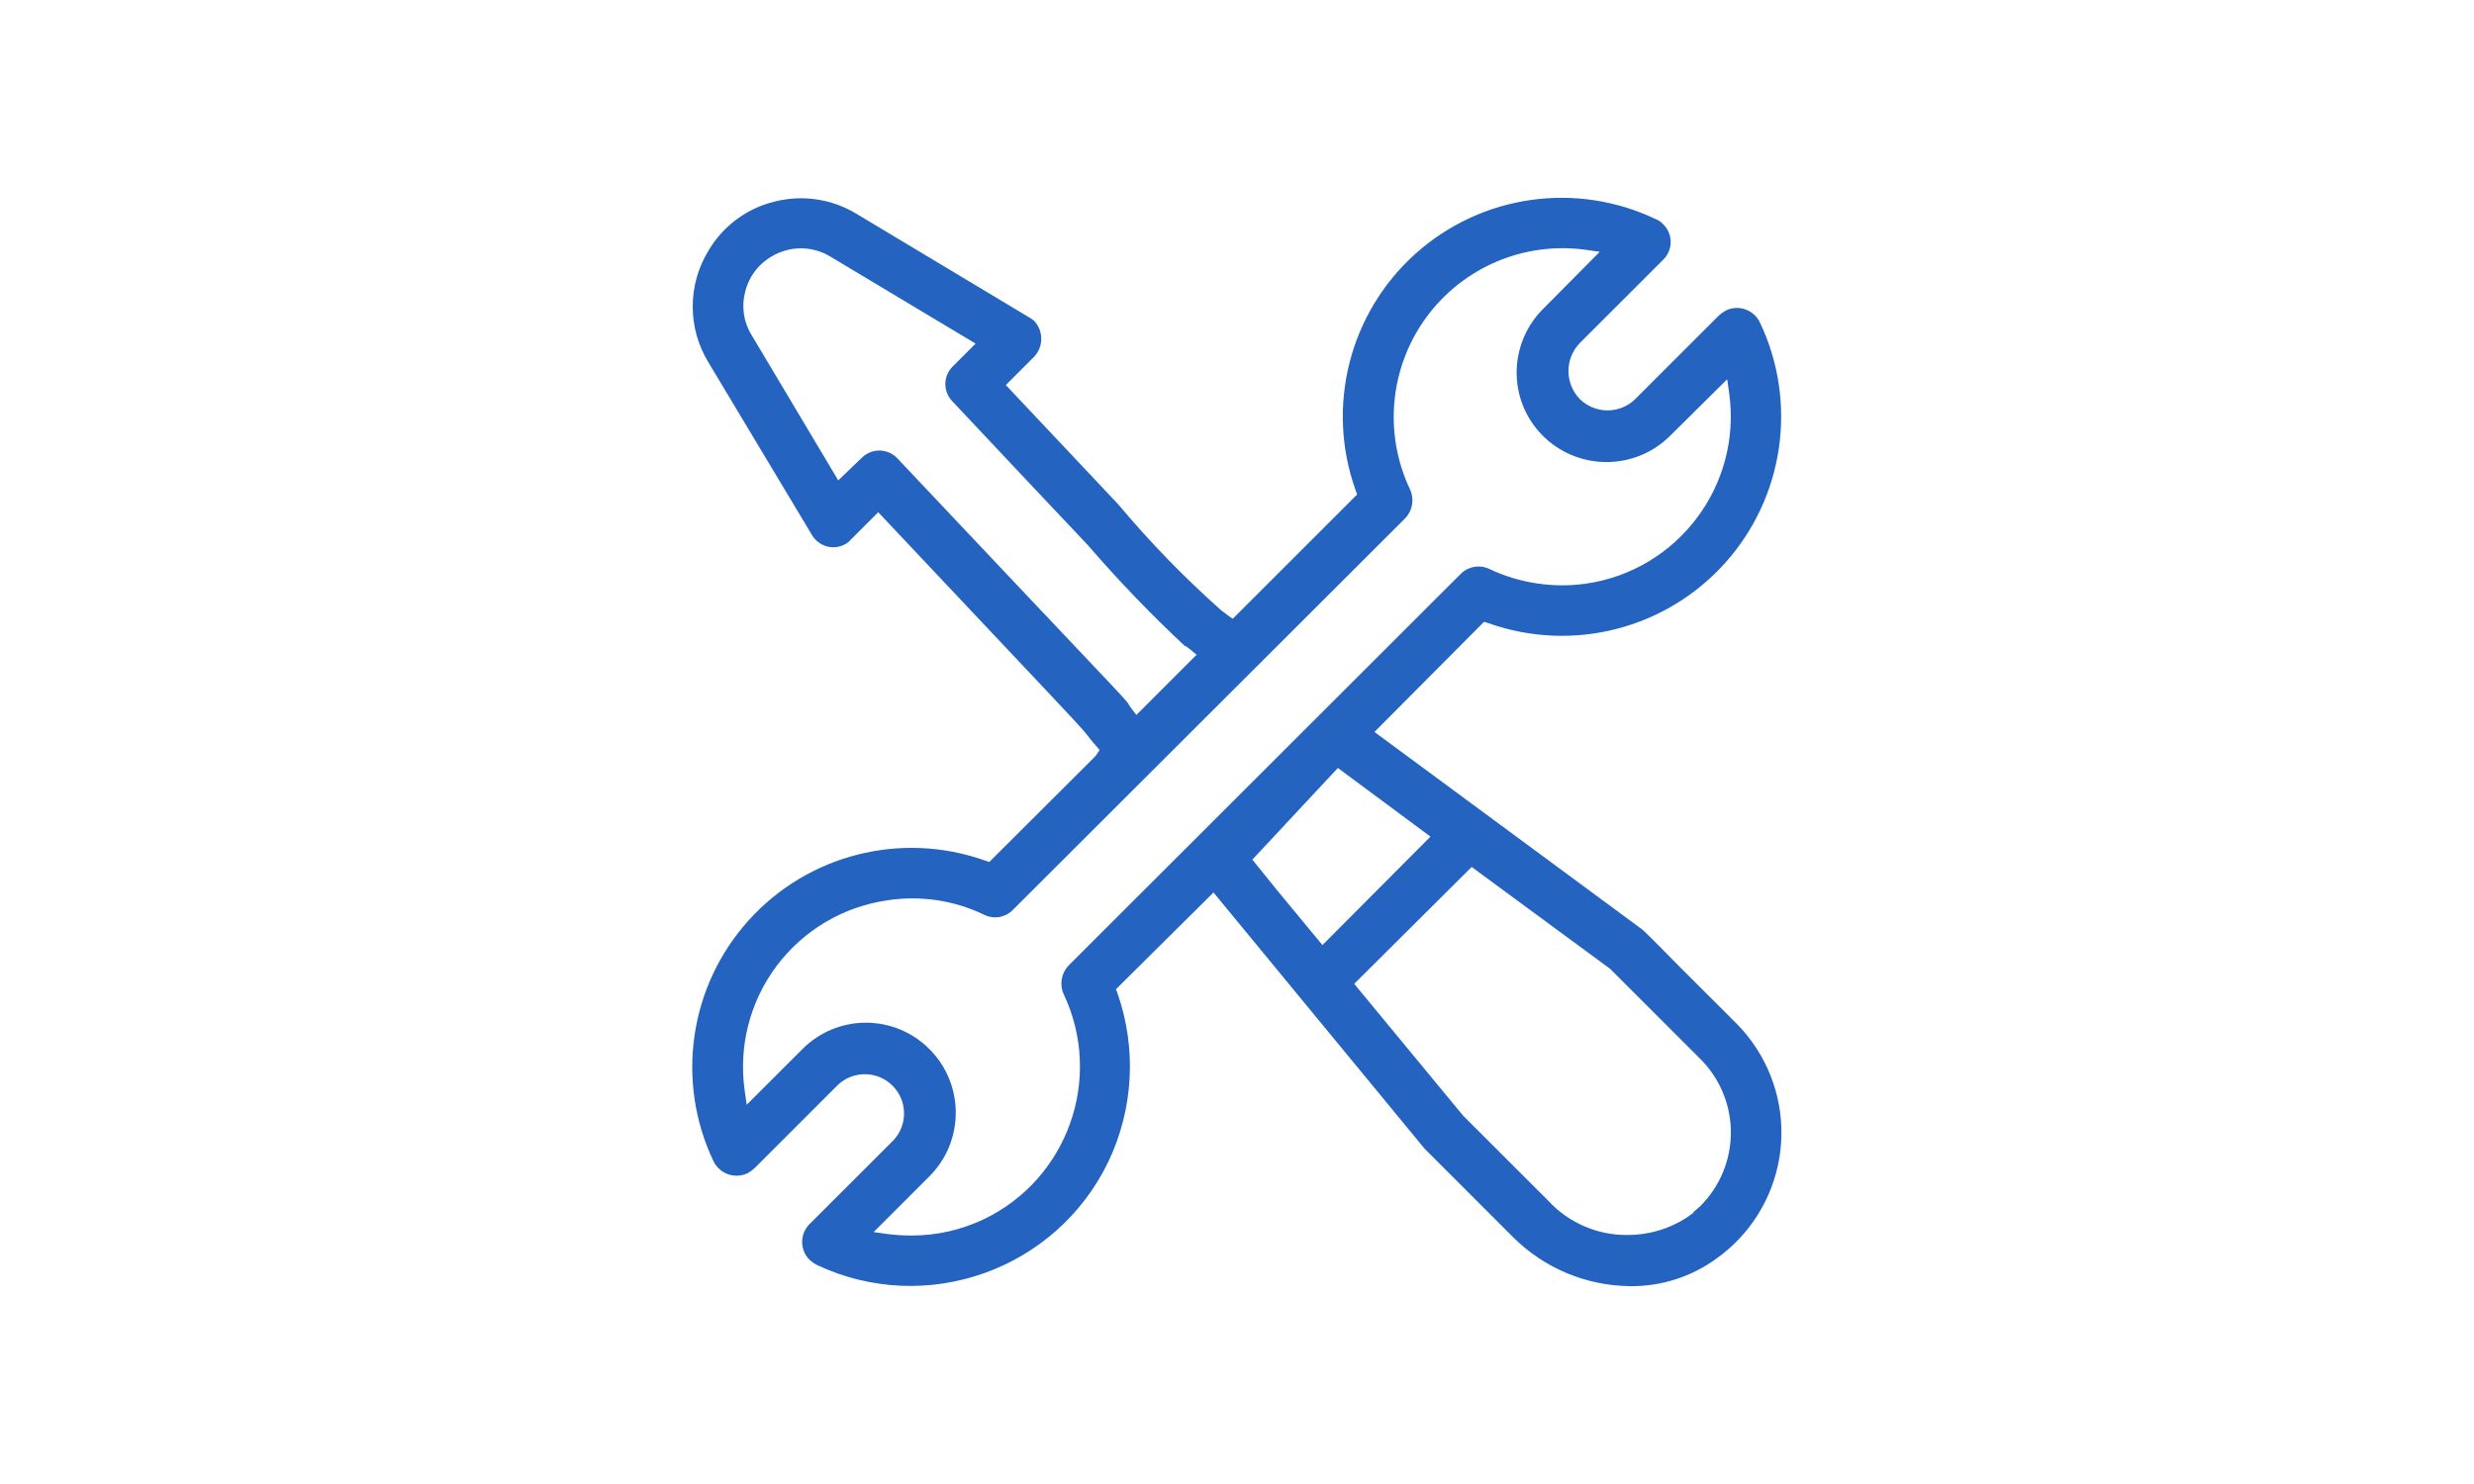
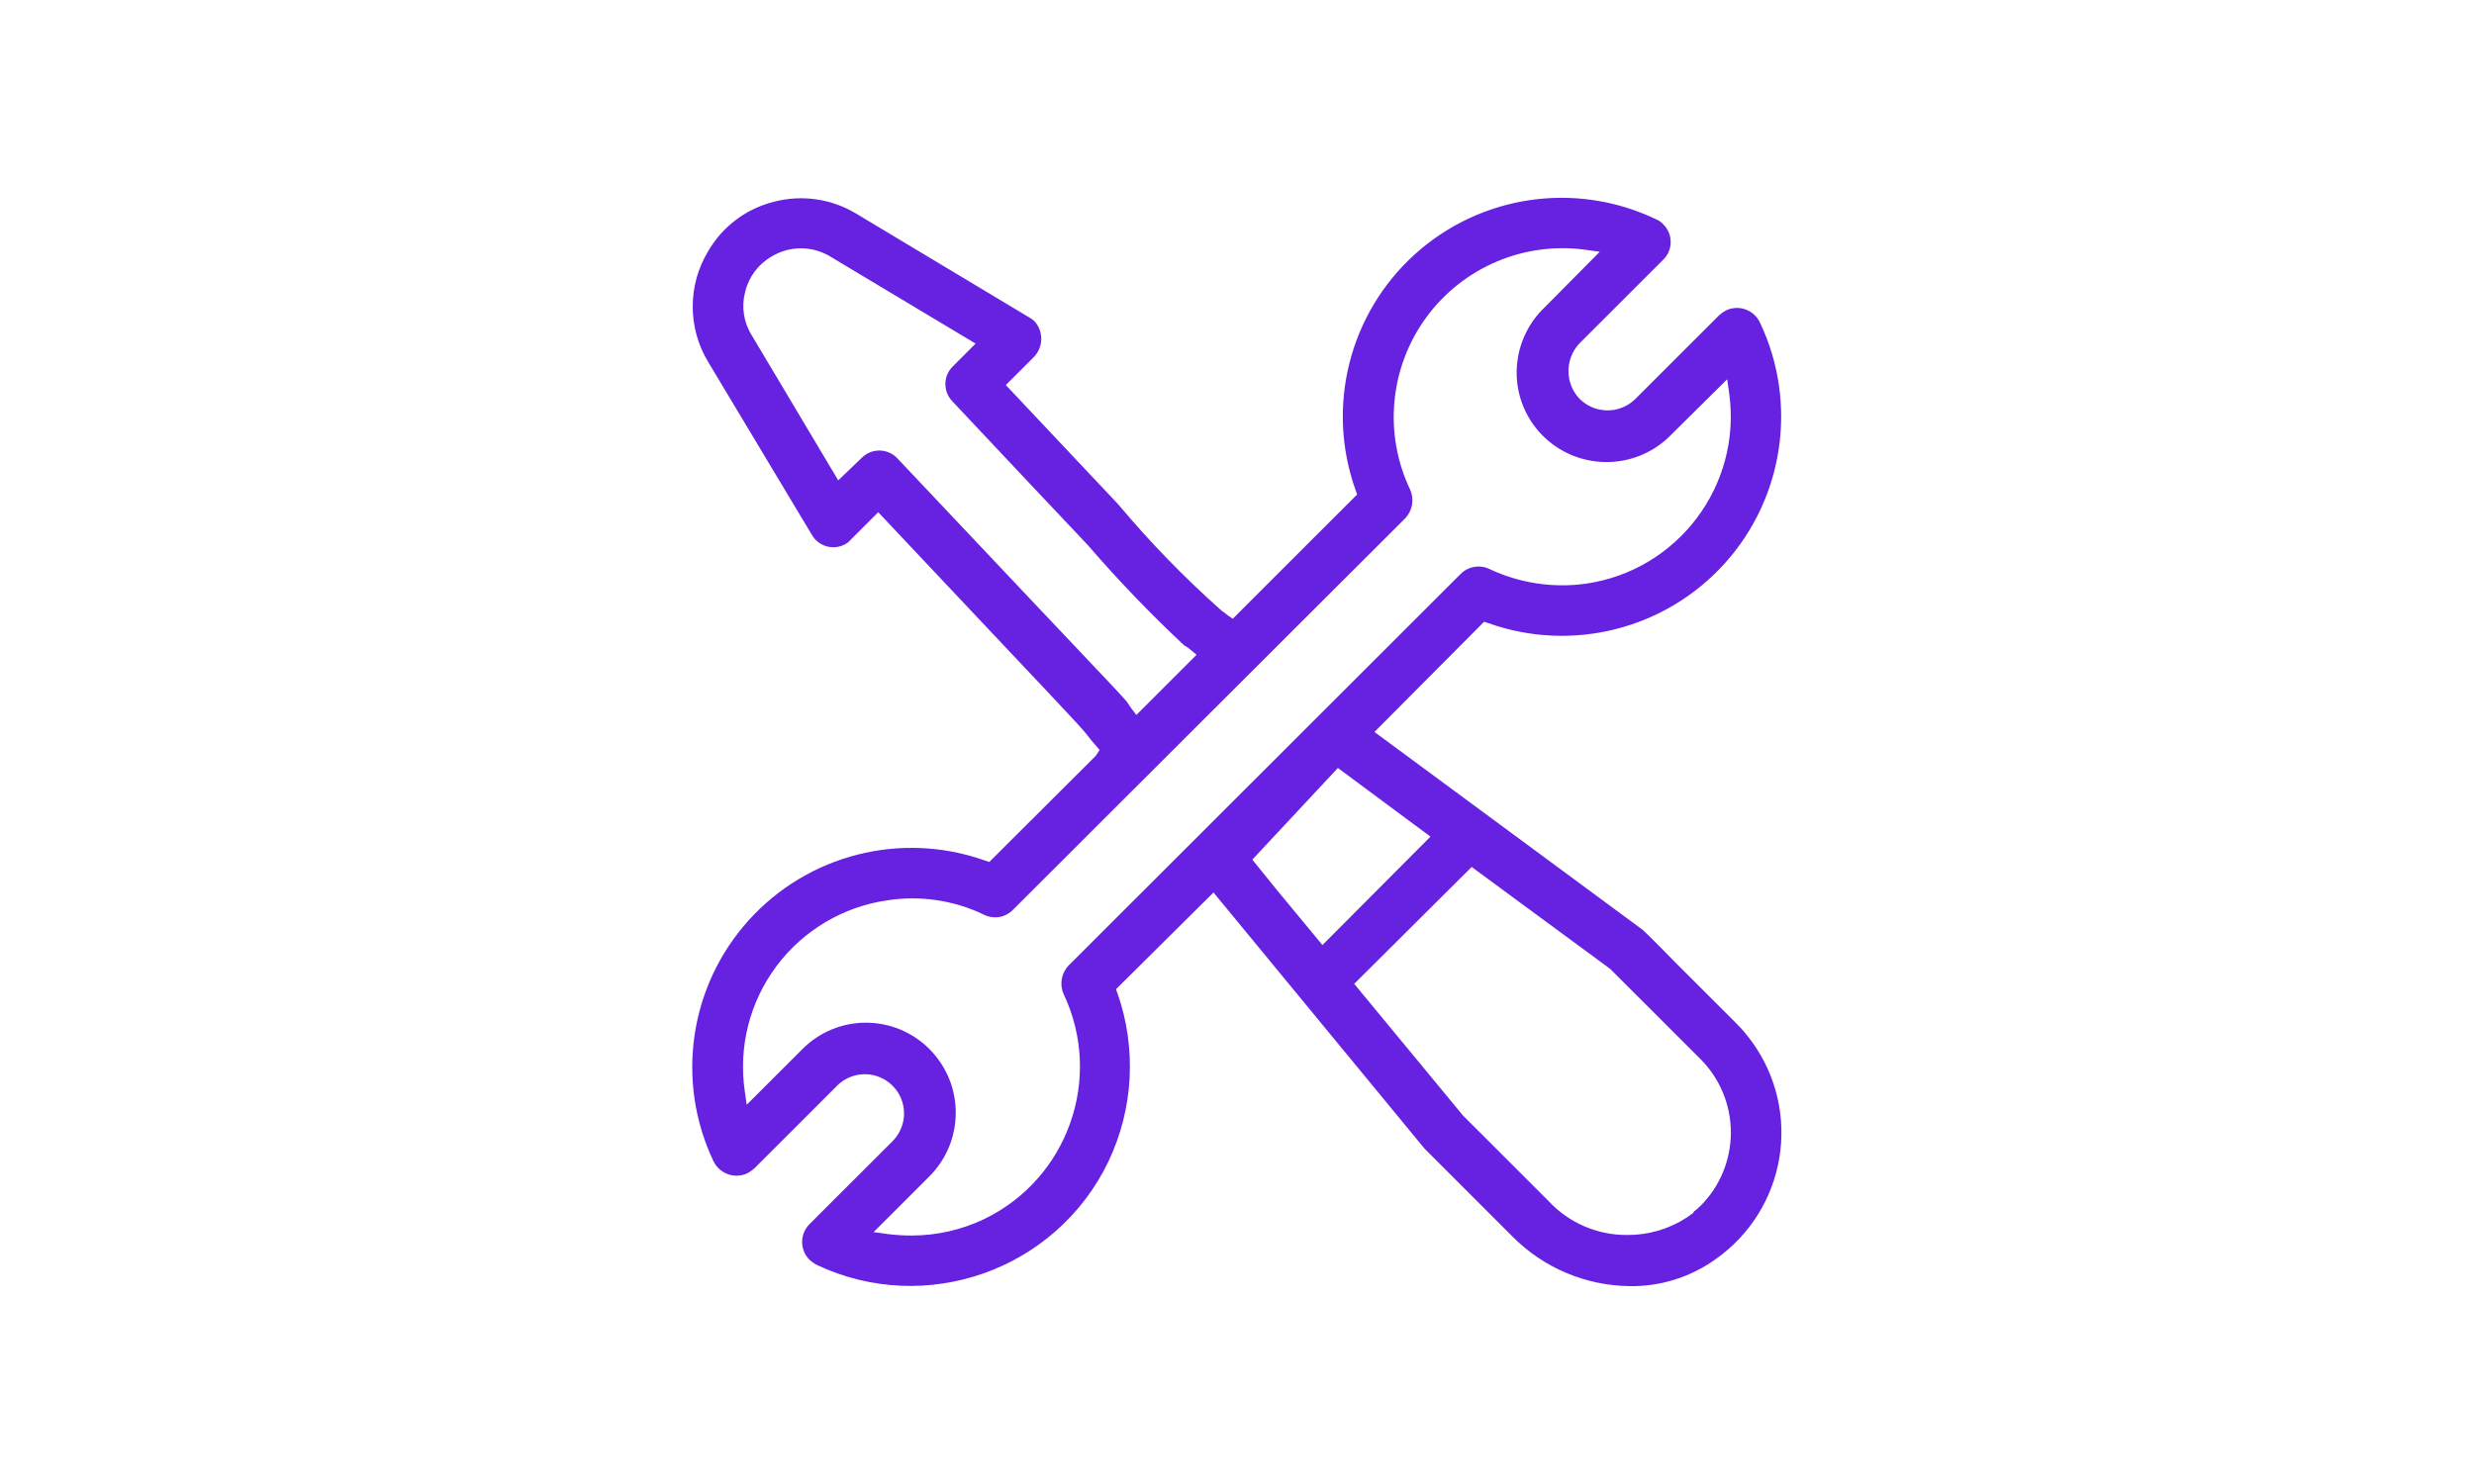
<svg xmlns="http://www.w3.org/2000/svg" width="50" height="30" viewBox="0 0 30 30">
  <defs>
    <clipPath id="clip-path">
-       <rect id="Rectangle_148551" data-name="Rectangle 148551" width="30" height="30" transform="translate(160 328)" fill="#2463bf" />
+       <rect id="Rectangle_148551" data-name="Rectangle 148551" width="30" height="30" transform="translate(160 328)" fill="rgb(102, 34, 224)" />
    </clipPath>
  </defs>
  <g id="construction" transform="translate(-160 -328)" clip-path="url(#clip-path)">
    <g id="Mask_Group_29" data-name="Mask Group 29" transform="translate(64.994 230.042)">
      <g id="technics" transform="translate(99.006 101.958)">
        <g id="Group_4951" data-name="Group 4951">
          <g id="Group_4950" data-name="Group 4950">
            <g id="Path_5472" data-name="Path 5472">
-               <path id="Path_8317" data-name="Path 8317" d="M120.424,119.033a2.984,2.984,0,0,0-.332-.392l-1.187-1.186c-.6-.613-.684-.684-.7-.7l-5.421-4L115,110.527l.091.03a4.432,4.432,0,0,0,5.482-6.083.515.515,0,0,0-.684-.241.714.714,0,0,0-.141.1l-1.69,1.689a.8.8,0,0,1-1.127,0,.814.814,0,0,1,0-1.126l1.69-1.689a.5.5,0,0,0,0-.714.361.361,0,0,0-.141-.1,4.421,4.421,0,0,0-6.075,5.48l.03.08-2.515,2.514-.1-.07q-.075-.06-.121-.09a20.293,20.293,0,0,1-2.092-2.152l-2.273-2.413.573-.573a.529.529,0,0,0,0-.724.61.61,0,0,0-.1-.07l-3.5-2.1a2.159,2.159,0,0,0-1.65-.241,2.133,2.133,0,0,0-1.338,1,2.164,2.164,0,0,0,0,2.242l2.092,3.489a.5.5,0,0,0,.7.181.347.347,0,0,0,.091-.08l.553-.553,2.293,2.433c1.841,1.951,1.841,1.951,2,2.162l.181.211-.08.121L105,115.383l-.091-.03a4.432,4.432,0,0,0-5.482,6.083.519.519,0,0,0,.684.241.714.714,0,0,0,.141-.1l1.69-1.689a.793.793,0,0,1,1.116,1.126l-1.69,1.689a.51.51,0,0,0,0,.724.714.714,0,0,0,.141.1,4.44,4.44,0,0,0,5.9-2.091,4.474,4.474,0,0,0,.181-3.4l-.03-.08L109.531,116l4.265,5.178,1.78,1.78a3.388,3.388,0,0,0,2.364,1,2.9,2.9,0,0,0,1.75-.553A3.126,3.126,0,0,0,120.424,119.033Zm-14.353-8.707-2.927-3.1a.5.5,0,0,0-.714-.02l-.483.463-1.75-2.936a1.112,1.112,0,0,1-.131-.875,1.124,1.124,0,0,1,.533-.714,1.144,1.144,0,0,1,1.187,0l2.937,1.76-.463.463a.5.5,0,0,0-.01.7c1.207,1.287,2.092,2.222,2.746,2.916a26.393,26.393,0,0,0,1.941,2.021.618.618,0,0,1,.131.09l.121.1-1.217,1.217-.1-.131a1.231,1.231,0,0,1-.08-.121C107.68,112.025,107.68,112.025,106.071,110.325Zm.533,7.149a.526.526,0,0,0-.1.583,3.424,3.424,0,0,1-1.609,4.545,3.405,3.405,0,0,1-1.468.332,3.891,3.891,0,0,1-.483-.03l-.282-.04,1.127-1.126a1.82,1.82,0,0,0,0-2.574,1.81,1.81,0,0,0-2.565,0l-1.127,1.126-.04-.282a3.4,3.4,0,0,1,2.887-3.851,3.333,3.333,0,0,1,1.951.292.5.5,0,0,0,.583-.1l7.926-7.913a.526.526,0,0,0,.1-.583,3.413,3.413,0,0,1,3.551-4.846l.282.04-1.116,1.126a1.825,1.825,0,0,0-.563,1.277,1.8,1.8,0,0,0,.513,1.3,1.822,1.822,0,0,0,2.565.04l1.177-1.166.04.282a3.416,3.416,0,0,1-2.9,3.851,3.445,3.445,0,0,1-1.951-.3.508.508,0,0,0-.573.1Zm3.712-2.139,1.729-1.853,1.871,1.388-2.183,2.192-.915-1.106Zm9.051,7.005a1.753,1.753,0,0,1-.141.121l.01.01-.141.1a2.181,2.181,0,0,1-1.2.352,2.149,2.149,0,0,1-1.6-.694l-1.72-1.719-2.2-2.664,2.374-2.363,2.8,2.061,1.821,1.82A2.1,2.1,0,0,1,119.368,122.341Z" transform="translate(-99.006 -101.958)" fill="#2463bf" />
+               <path id="Path_8317" data-name="Path 8317" d="M120.424,119.033a2.984,2.984,0,0,0-.332-.392l-1.187-1.186c-.6-.613-.684-.684-.7-.7l-5.421-4L115,110.527l.091.03a4.432,4.432,0,0,0,5.482-6.083.515.515,0,0,0-.684-.241.714.714,0,0,0-.141.1l-1.69,1.689a.8.8,0,0,1-1.127,0,.814.814,0,0,1,0-1.126l1.69-1.689a.5.5,0,0,0,0-.714.361.361,0,0,0-.141-.1,4.421,4.421,0,0,0-6.075,5.48l.03.08-2.515,2.514-.1-.07q-.075-.06-.121-.09a20.293,20.293,0,0,1-2.092-2.152l-2.273-2.413.573-.573a.529.529,0,0,0,0-.724.61.61,0,0,0-.1-.07l-3.5-2.1a2.159,2.159,0,0,0-1.65-.241,2.133,2.133,0,0,0-1.338,1,2.164,2.164,0,0,0,0,2.242l2.092,3.489a.5.5,0,0,0,.7.181.347.347,0,0,0,.091-.08l.553-.553,2.293,2.433c1.841,1.951,1.841,1.951,2,2.162l.181.211-.08.121L105,115.383l-.091-.03a4.432,4.432,0,0,0-5.482,6.083.519.519,0,0,0,.684.241.714.714,0,0,0,.141-.1l1.69-1.689a.793.793,0,0,1,1.116,1.126l-1.69,1.689a.51.51,0,0,0,0,.724.714.714,0,0,0,.141.1,4.44,4.44,0,0,0,5.9-2.091,4.474,4.474,0,0,0,.181-3.4l-.03-.08L109.531,116l4.265,5.178,1.78,1.78a3.388,3.388,0,0,0,2.364,1,2.9,2.9,0,0,0,1.75-.553A3.126,3.126,0,0,0,120.424,119.033Zm-14.353-8.707-2.927-3.1a.5.5,0,0,0-.714-.02l-.483.463-1.75-2.936a1.112,1.112,0,0,1-.131-.875,1.124,1.124,0,0,1,.533-.714,1.144,1.144,0,0,1,1.187,0l2.937,1.76-.463.463a.5.5,0,0,0-.01.7c1.207,1.287,2.092,2.222,2.746,2.916a26.393,26.393,0,0,0,1.941,2.021.618.618,0,0,1,.131.09l.121.1-1.217,1.217-.1-.131a1.231,1.231,0,0,1-.08-.121C107.68,112.025,107.68,112.025,106.071,110.325Zm.533,7.149a.526.526,0,0,0-.1.583,3.424,3.424,0,0,1-1.609,4.545,3.405,3.405,0,0,1-1.468.332,3.891,3.891,0,0,1-.483-.03l-.282-.04,1.127-1.126a1.82,1.82,0,0,0,0-2.574,1.81,1.81,0,0,0-2.565,0l-1.127,1.126-.04-.282a3.4,3.4,0,0,1,2.887-3.851,3.333,3.333,0,0,1,1.951.292.5.5,0,0,0,.583-.1l7.926-7.913a.526.526,0,0,0,.1-.583,3.413,3.413,0,0,1,3.551-4.846l.282.04-1.116,1.126a1.825,1.825,0,0,0-.563,1.277,1.8,1.8,0,0,0,.513,1.3,1.822,1.822,0,0,0,2.565.04l1.177-1.166.04.282a3.416,3.416,0,0,1-2.9,3.851,3.445,3.445,0,0,1-1.951-.3.508.508,0,0,0-.573.1Zm3.712-2.139,1.729-1.853,1.871,1.388-2.183,2.192-.915-1.106Zm9.051,7.005a1.753,1.753,0,0,1-.141.121l.01.01-.141.1a2.181,2.181,0,0,1-1.2.352,2.149,2.149,0,0,1-1.6-.694l-1.72-1.719-2.2-2.664,2.374-2.363,2.8,2.061,1.821,1.82A2.1,2.1,0,0,1,119.368,122.341Z" transform="translate(-99.006 -101.958)" fill="rgb(102, 34, 224)" />
            </g>
          </g>
        </g>
      </g>
    </g>
  </g>
</svg>
